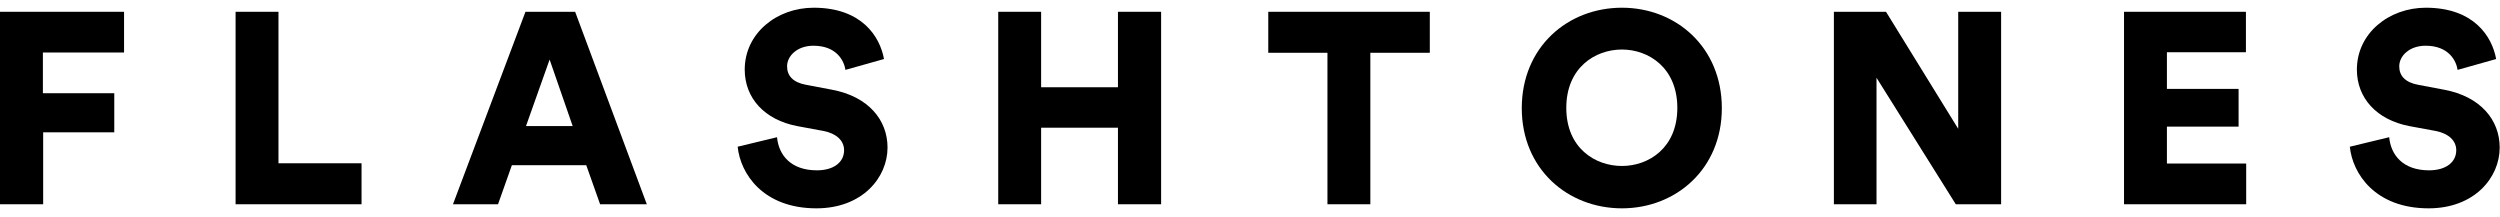
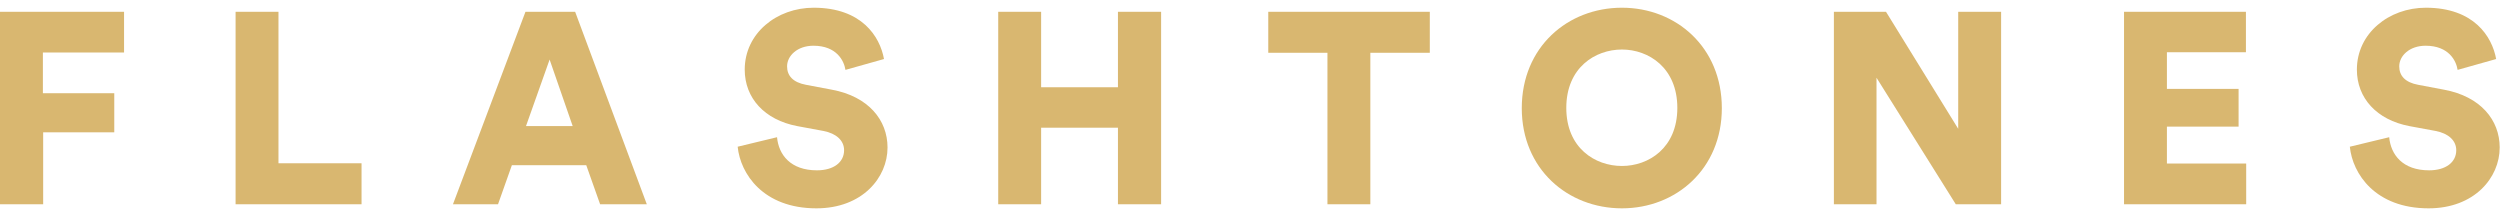
<svg xmlns="http://www.w3.org/2000/svg" width="162" height="14" viewBox="0 0 162 14" fill="none">
  <g id="Logo/Flashtones">
    <g id="Logo/Flashtones_2">
-       <path d="M0 13.236V0.764H8.039V3.402H2.779V6.041H7.405V8.574H2.797V13.236H0Z" fill="black" />
-       <path d="M15.266 13.236V0.764H18.045V10.58H23.428V13.236H15.266Z" fill="black" />
-       <path d="M34.084 8.17H37.11L35.615 3.86L34.084 8.17ZM37.989 10.703H33.17L32.272 13.236H29.352L34.05 0.764H37.269L41.913 13.236H38.887L37.989 10.703Z" fill="black" />
-       <path d="M54.785 4.528C54.697 3.948 54.222 2.963 52.709 2.963C51.671 2.963 51.003 3.613 51.003 4.3C51.003 4.898 51.373 5.338 52.234 5.496L53.905 5.812C56.28 6.252 57.512 7.783 57.512 9.559C57.512 11.512 55.876 13.5 52.903 13.5C49.455 13.5 47.977 11.266 47.801 9.507L50.352 8.891C50.457 10.035 51.232 11.037 52.938 11.037C54.029 11.037 54.697 10.509 54.697 9.735C54.697 9.102 54.187 8.645 53.36 8.486L51.654 8.17C49.543 7.765 48.258 6.358 48.258 4.511C48.258 2.154 50.334 0.5 52.727 0.5C55.84 0.5 57.019 2.365 57.283 3.825L54.785 4.528Z" fill="black" />
-       <path d="M72.443 13.236V8.275H67.465V13.236H64.685V0.764H67.465V5.654H72.443V0.764H75.24V13.236H72.443Z" fill="black" />
-       <path d="M88.798 3.42V13.236H86.019V3.42H82.184V0.764H92.651V3.42H88.798Z" fill="black" />
-       <path d="M105.102 10.755C106.826 10.755 108.691 9.594 108.691 6.991C108.691 4.388 106.826 3.209 105.102 3.209C103.36 3.209 101.496 4.388 101.496 6.991C101.496 9.594 103.36 10.755 105.102 10.755ZM105.102 0.5C108.603 0.5 111.575 3.051 111.575 7.009C111.575 10.949 108.603 13.5 105.102 13.5C101.584 13.5 98.611 10.949 98.611 7.009C98.611 3.051 101.584 0.5 105.102 0.5Z" fill="black" />
-       <path d="M126.735 13.236L121.598 5.038V13.236H118.836V0.764H122.213L126.892 8.346V0.764H129.672V13.236H126.735Z" fill="black" />
-       <path d="M137.637 13.236V0.764H145.536V3.385H140.416V5.76H145.06V8.205H140.416V10.597H145.553V13.236H137.637Z" fill="black" />
-       <path d="M159.253 4.528C159.165 3.948 158.69 2.963 157.177 2.963C156.139 2.963 155.471 3.613 155.471 4.3C155.471 4.898 155.841 5.338 156.702 5.496L158.373 5.812C160.748 6.252 161.98 7.783 161.98 9.559C161.98 11.512 160.344 13.5 157.371 13.5C153.923 13.5 152.445 11.266 152.269 9.507L154.82 8.891C154.925 10.035 155.7 11.037 157.406 11.037C158.497 11.037 159.165 10.509 159.165 9.735C159.165 9.102 158.655 8.645 157.828 8.486L156.121 8.17C154.011 7.765 152.726 6.358 152.726 4.511C152.726 2.154 154.802 0.5 157.195 0.5C160.308 0.5 161.487 2.365 161.751 3.825L159.253 4.528Z" fill="black" />
+       <path d="M0 13.236V0.764H8.039V3.402H2.779V6.041H7.405V8.574H2.797V13.236H0Z" fill="#D9B770" />
+       <path d="M15.266 13.236V0.764H18.045V10.58H23.428V13.236H15.266Z" fill="#D9B770" />
+       <path d="M34.084 8.17H37.11L35.615 3.86L34.084 8.17ZM37.989 10.703H33.17L32.272 13.236H29.352L34.05 0.764H37.269L41.913 13.236H38.887L37.989 10.703Z" fill="#D9B770" />
+       <path d="M54.785 4.528C54.697 3.948 54.222 2.963 52.709 2.963C51.671 2.963 51.003 3.613 51.003 4.3C51.003 4.898 51.373 5.338 52.234 5.496L53.905 5.812C56.28 6.252 57.512 7.783 57.512 9.559C57.512 11.512 55.876 13.5 52.903 13.5C49.455 13.5 47.977 11.266 47.801 9.507L50.352 8.891C50.457 10.035 51.232 11.037 52.938 11.037C54.029 11.037 54.697 10.509 54.697 9.735C54.697 9.102 54.187 8.645 53.36 8.486L51.654 8.17C49.543 7.765 48.258 6.358 48.258 4.511C48.258 2.154 50.334 0.5 52.727 0.5C55.84 0.5 57.019 2.365 57.283 3.825L54.785 4.528Z" fill="#D9B770" />
+       <path d="M72.443 13.236V8.275H67.465V13.236H64.685V0.764H67.465V5.654H72.443V0.764H75.24V13.236H72.443Z" fill="#D9B770" />
+       <path d="M88.798 3.42V13.236H86.019V3.42H82.184V0.764H92.651V3.42H88.798Z" fill="#D9B770" />
+       <path d="M105.102 10.755C106.826 10.755 108.691 9.594 108.691 6.991C108.691 4.388 106.826 3.209 105.102 3.209C103.36 3.209 101.496 4.388 101.496 6.991C101.496 9.594 103.36 10.755 105.102 10.755ZM105.102 0.5C108.603 0.5 111.575 3.051 111.575 7.009C111.575 10.949 108.603 13.5 105.102 13.5C101.584 13.5 98.611 10.949 98.611 7.009C98.611 3.051 101.584 0.5 105.102 0.5Z" fill="#D9B770" />
+       <path d="M126.735 13.236L121.598 5.038V13.236H118.836V0.764H122.213L126.892 8.346V0.764H129.672V13.236H126.735Z" fill="#D9B770" />
+       <path d="M137.637 13.236V0.764H145.536V3.385H140.416V5.76H145.06V8.205H140.416V10.597H145.553V13.236H137.637Z" fill="#D9B770" />
+       <path d="M159.253 4.528C159.165 3.948 158.69 2.963 157.177 2.963C156.139 2.963 155.471 3.613 155.471 4.3C155.471 4.898 155.841 5.338 156.702 5.496L158.373 5.812C160.748 6.252 161.98 7.783 161.98 9.559C161.98 11.512 160.344 13.5 157.371 13.5C153.923 13.5 152.445 11.266 152.269 9.507L154.82 8.891C154.925 10.035 155.7 11.037 157.406 11.037C158.497 11.037 159.165 10.509 159.165 9.735C159.165 9.102 158.655 8.645 157.828 8.486L156.121 8.17C154.011 7.765 152.726 6.358 152.726 4.511C152.726 2.154 154.802 0.5 157.195 0.5C160.308 0.5 161.487 2.365 161.751 3.825L159.253 4.528Z" fill="#D9B770" />
    </g>
  </g>
</svg>
